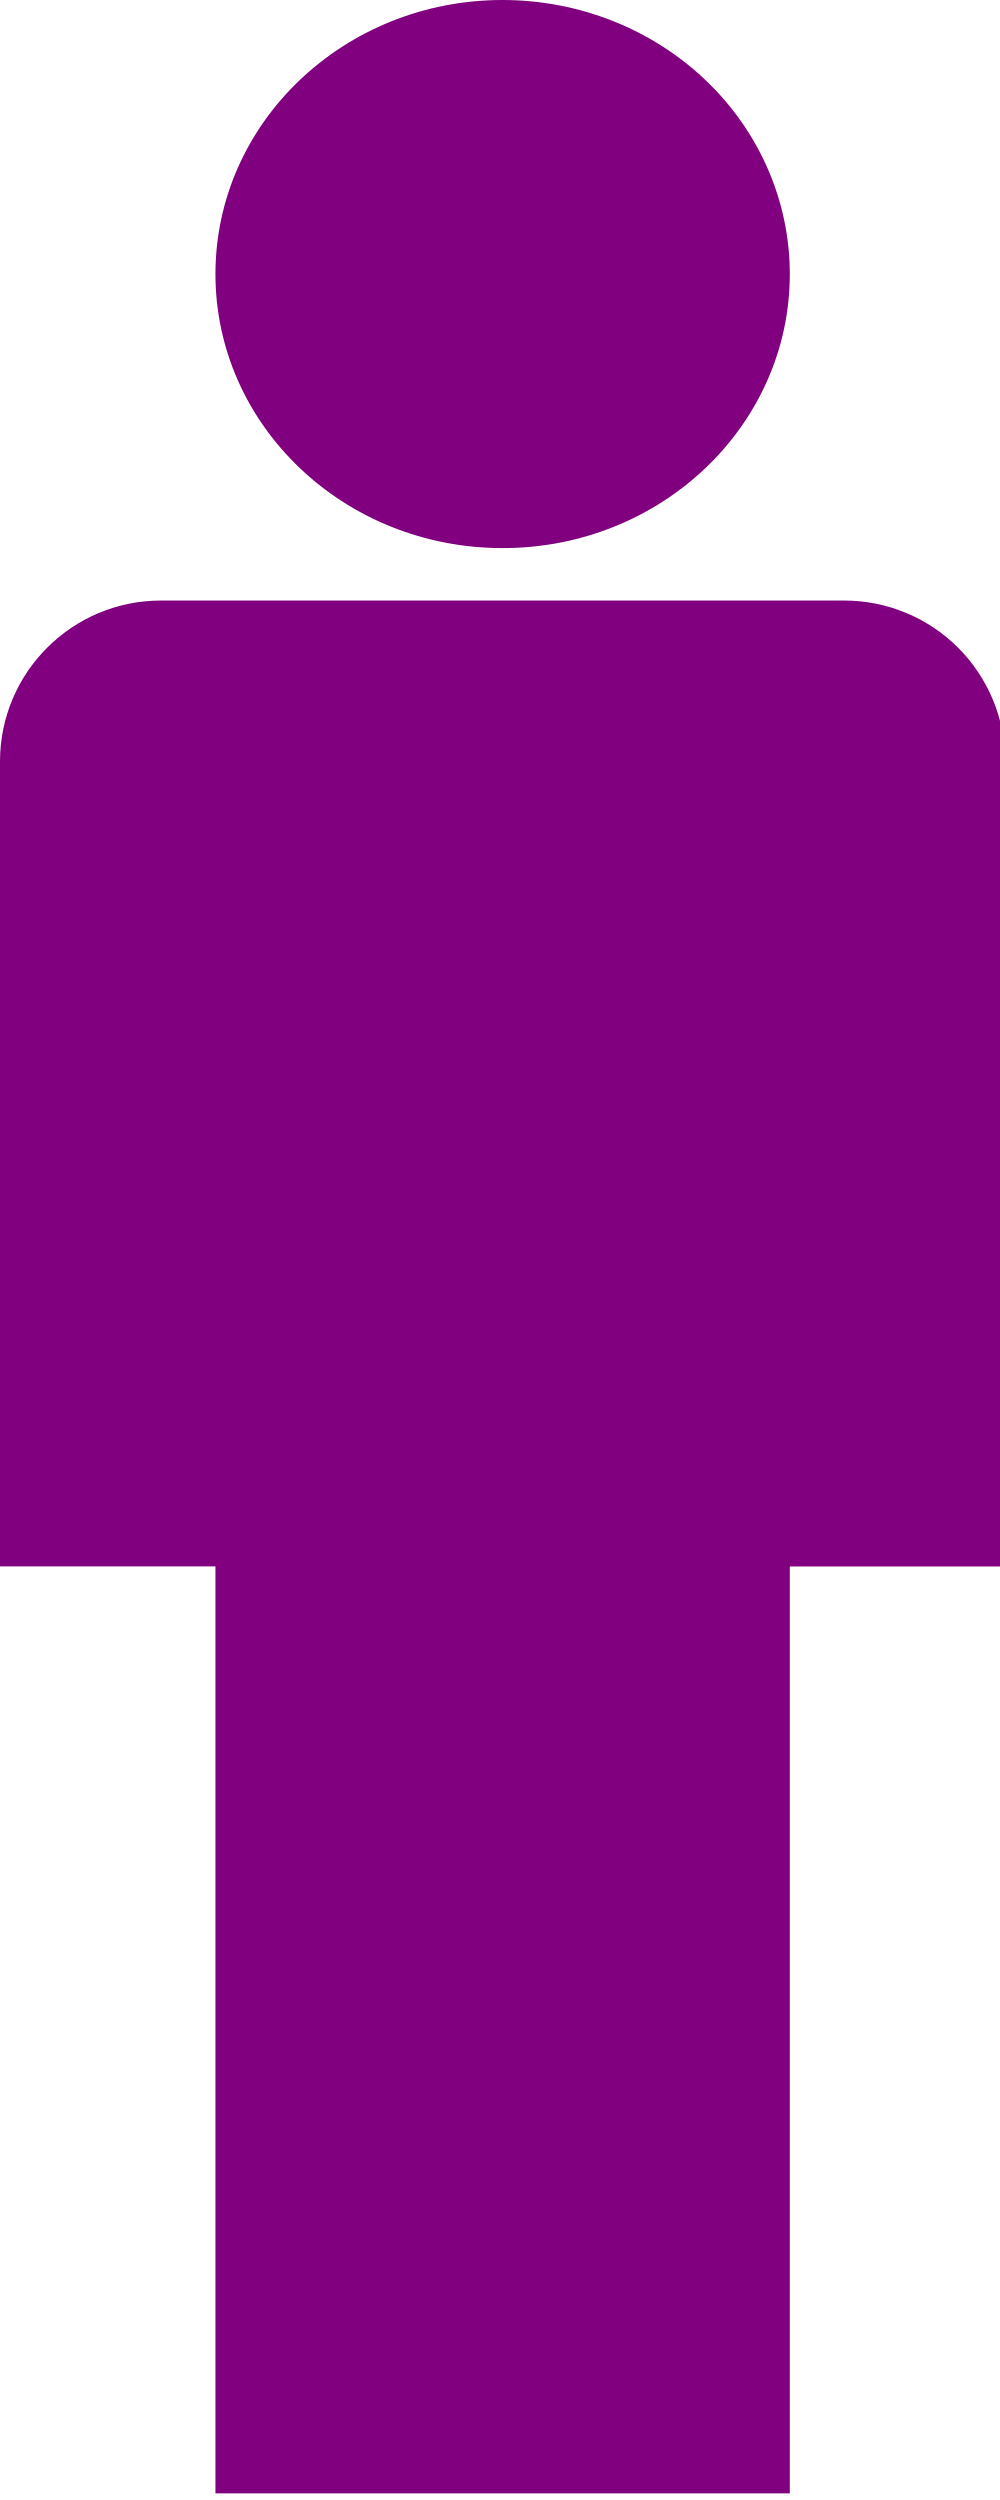
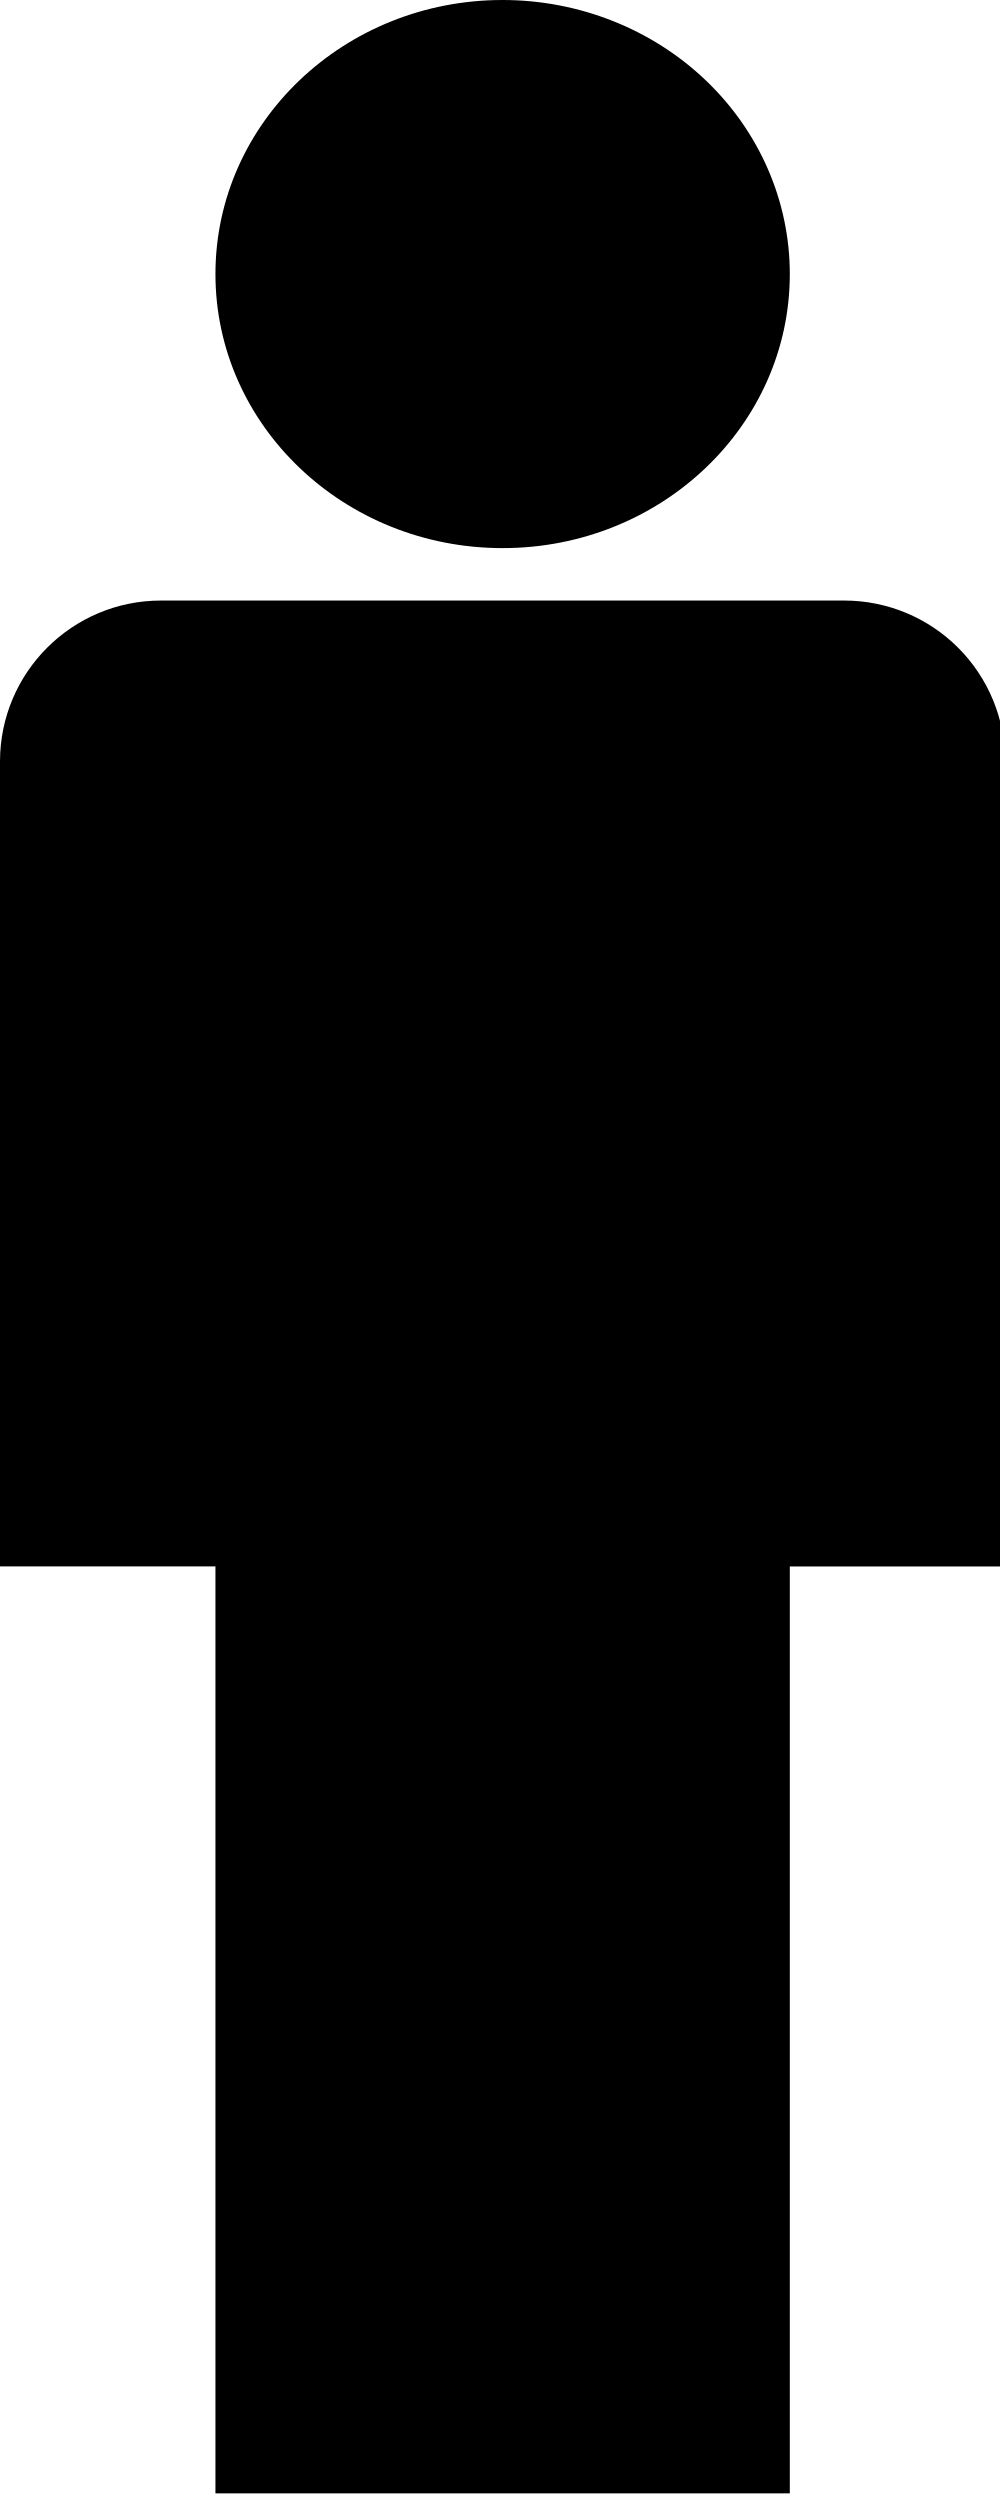
- <svg xmlns="http://www.w3.org/2000/svg" width="72" height="180" fill="purple">
+ <svg xmlns="http://www.w3.org/2000/svg" width="72" height="180" fill="black">
  <g clip-path="url(#p.0)" id="svg_1">
    <path d="m11.591,43.239l49.196,0l0,0c3.074,0 6.022,1.221 8.196,3.395c2.174,2.174 3.395,5.122 3.395,8.196l0,57.953c0,0 -0,0.001 -0.001,0.001l-72.377,-0.001l0,0c-0,0 -0.001,-0 -0.001,-0.001l0.001,-57.952l0,0c0,-6.401 5.189,-11.591 11.591,-11.591z" fill-rule="nonzero" id="svg_2" />
    <path d="m15.512,19.732l0,0c0,-10.898 9.257,-19.732 20.677,-19.732l0,0c5.484,0 10.743,2.079 14.621,5.779c3.878,3.701 6.056,8.72 6.056,13.953l0,0c0,10.898 -9.257,19.732 -20.677,19.732l0,0c-11.42,0 -20.677,-8.834 -20.677,-19.732z" fill-rule="nonzero" id="svg_3" />
    <path d="m15.512,109.979l41.354,0l0,69.543l-41.354,0l0,-69.543z" fill-rule="nonzero" id="svg_4" />
  </g>
</svg>
